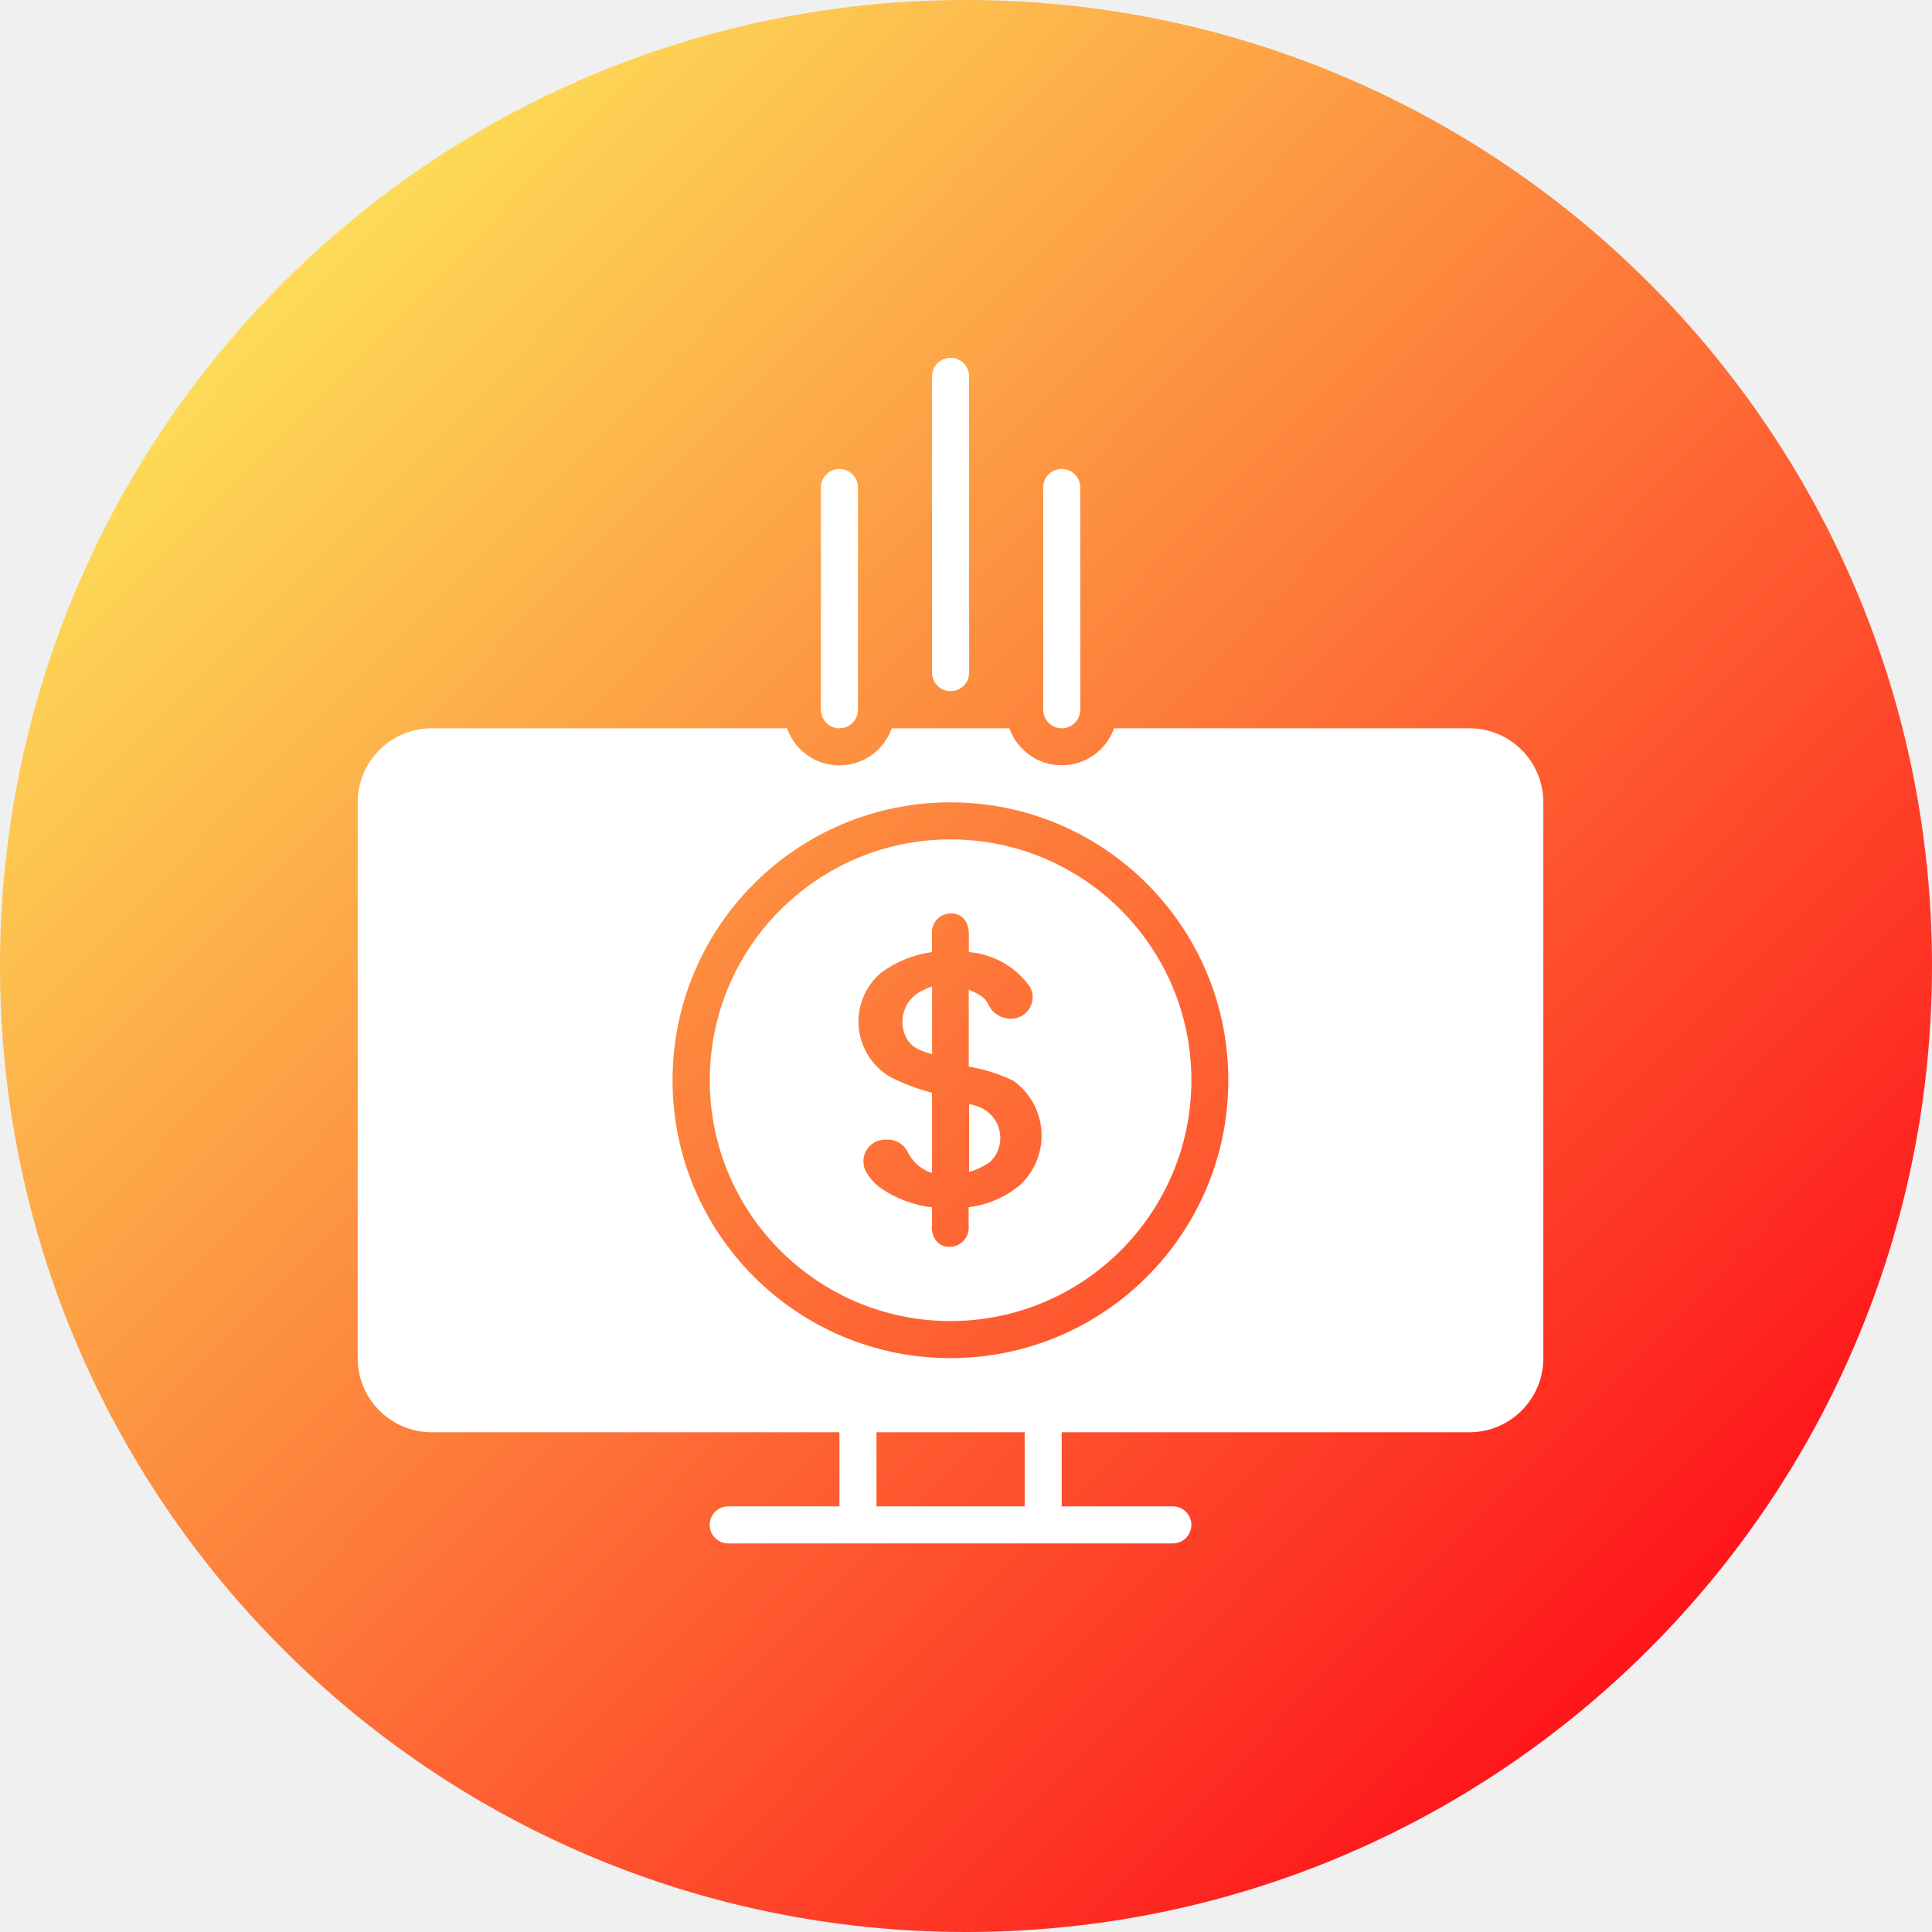
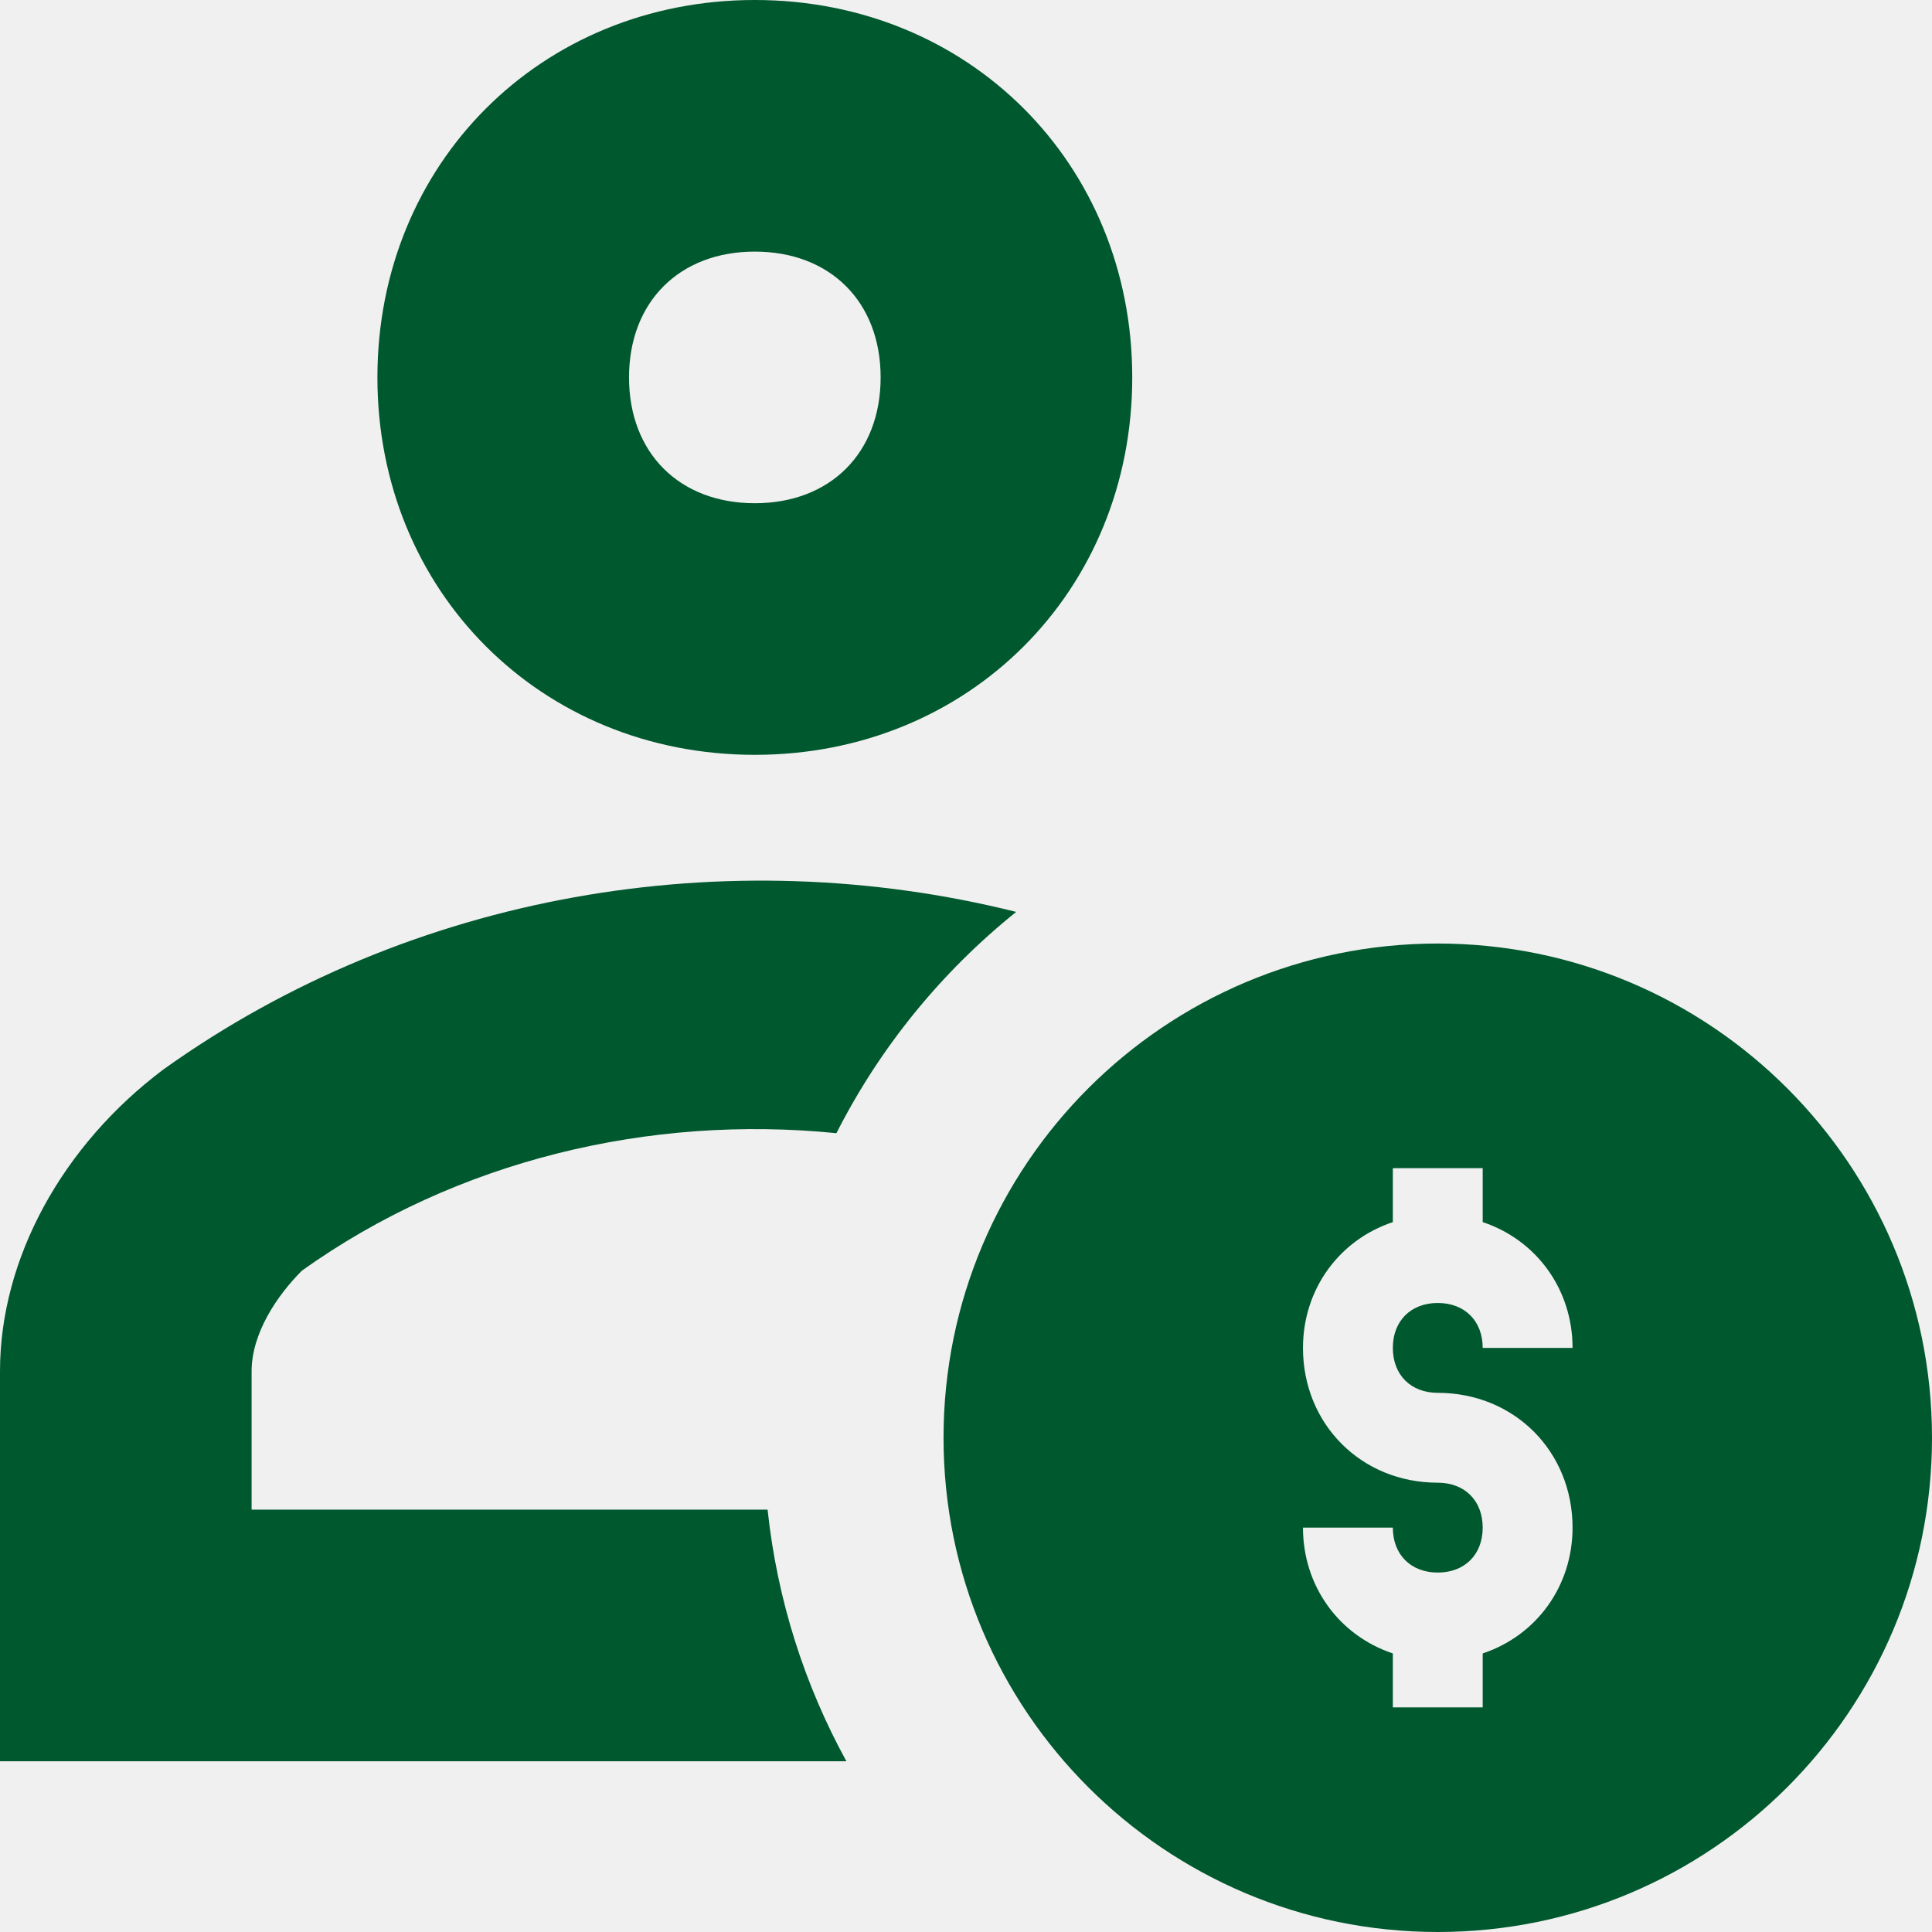
- <svg xmlns="http://www.w3.org/2000/svg" width="54" height="54" viewBox="0 0 54 54">
-   <defs>
-     <linearGradient id="linear-gradient" x1="0.145" y1="0.112" x2="0.922" y2="0.876" gradientUnits="objectBoundingBox">
-       <stop offset="0" stop-color="#fde159" />
-       <stop offset="1" stop-color="#fe0817" />
-     </linearGradient>
-   </defs>
-   <g id="Group_663" data-name="Group 663" transform="translate(-283 -1816)">
-     <circle id="Ellipse_8698" data-name="Ellipse 8698" cx="27" cy="27" r="27" transform="translate(283 1816)" fill="url(#linear-gradient)" />
-     <g id="Group_262" data-name="Group 262" transform="translate(234 633.968)">
-       <path id="Path_505" data-name="Path 505" d="M341.25.518V8.8a.518.518,0,1,0,1.036,0V.518a.518.518,0,1,0-1.036,0Z" transform="translate(-266.199 1192.032)" fill="#fff" />
-       <path id="Path_506" data-name="Path 506" d="M393.75,53.018v6.213a.518.518,0,1,0,1.036,0V53.018a.518.518,0,1,0-1.036,0Z" transform="translate(-315.592 1142.639)" fill="#fff" />
-       <path id="Path_507" data-name="Path 507" d="M288.75,53.018v6.213a.518.518,0,1,0,1.036,0V53.018a.518.518,0,1,0-1.036,0Z" transform="translate(-216.806 1142.639)" fill="#fff" />
-       <path id="Path_508" data-name="Path 508" d="M327.225,298.127c.092.431.339.581.809.71v-1.893a1.512,1.512,0,0,0-.241.1.965.965,0,0,0-.568,1.084Z" transform="translate(-252.982 912.66)" fill="#fff" />
-       <path id="Path_509" data-name="Path 509" d="M359.252,352.768a1.147,1.147,0,0,0-.5-.2v1.893a1.893,1.893,0,0,0,.6-.291.928.928,0,0,0-.1-1.4Z" transform="translate(-282.665 860.326)" fill="#fff" />
-       <path id="Path_510" data-name="Path 510" d="M249.712,234.23a6.731,6.731,0,1,0-6.73,6.732A6.738,6.738,0,0,0,249.712,234.23Zm-7.249,4.078v-.524a3.212,3.212,0,0,1-1.458-.554,1.5,1.5,0,0,1-.4-.466.61.61,0,0,1,.582-.874h.031a.629.629,0,0,1,.582.379,1.123,1.123,0,0,0,.662.554v-2.242a5.964,5.964,0,0,1-1.13-.422,1.791,1.791,0,0,1-.3-2.928,3.113,3.113,0,0,1,1.428-.582v-.5a.534.534,0,0,1,.533-.582c.337,0,.5.262.5.582v.5a2.323,2.323,0,0,1,1.7.961.6.6,0,0,1-.552.9.691.691,0,0,1-.582-.349c-.091-.26-.34-.357-.57-.466,0,0,0,2.156,0,2.156a4.475,4.475,0,0,1,1.255.4,1.885,1.885,0,0,1,.2,2.888,2.749,2.749,0,0,1-1.458.641v.524a.534.534,0,0,1-.533.583c-.337,0-.5-.263-.5-.583Z" transform="translate(-167.412 977.994)" fill="#fff" />
-       <path id="Path_511" data-name="Path 511" d="M83.464,196.747H80.357a.518.518,0,0,0,0,1.036H92.784a.518.518,0,1,0,0-1.036H89.677v-2.071h11.391a2.069,2.069,0,0,0,2.071-2.067V177.066A2.069,2.069,0,0,0,101.068,175H91.14a1.551,1.551,0,0,1-2.925,0H84.927A1.551,1.551,0,0,1,82,175H72.073A2.069,2.069,0,0,0,70,177.066v15.543a2.069,2.069,0,0,0,2.071,2.067H83.464Zm5.178,0H84.5v-2.071h4.142ZM78.8,184.837a7.767,7.767,0,1,1,7.767,7.767A7.767,7.767,0,0,1,78.8,184.837Z" transform="translate(-11.002 1027.388)" fill="#fff" />
-     </g>
-   </g>
+ <svg xmlns="http://www.w3.org/2000/svg" width="43" height="43" viewBox="0 0 43 43" fill="none">
+   <path fill-rule="evenodd" clip-rule="evenodd" d="M16.8 16.8C21.56 16.8 25.2 13.16 25.2 8.4C25.2 3.64 21.56 0 16.8 0C12.04 0 8.4 3.64 8.4 8.4C8.4 13.16 12.04 16.8 16.8 16.8ZM16.8 5.6C18.48 5.6 19.6 6.72 19.6 8.4C19.6 10.08 18.48 11.2 16.8 11.2C15.12 11.2 14 10.08 14 8.4C14 6.72 15.12 5.6 16.8 5.6ZM32 43C38.075 43 43 38.075 43 32C43 25.925 38.075 21 32 21C25.925 21 21 25.925 21 32C21 38.075 25.925 43 32 43ZM33 30C33 29.4 32.6 29 32 29C31.4 29 31 29.4 31 30C31 30.6 31.4 31 32 31C33.7 31 35 32.3 35 34C35 35.3 34.2 36.4 33 36.8V38H31V36.8C29.8 36.4 29 35.3 29 34H31C31 34.6 31.4 35 32 35C32.6 35 33 34.6 33 34C33 33.4 32.6 33 32 33C30.3 33 29 31.7 29 30C29 28.7 29.8 27.6 31 27.2V26H33V27.2C34.2 27.6 35 28.7 35 30H33ZM3.64 23.8C9.156 19.86 16.197 18.692 22.617 20.296C20.957 21.629 19.587 23.307 18.616 25.221C14.461 24.804 10.159 25.824 6.72 28.28C6.16 28.84 5.6 29.68 5.6 30.52V33.6H17.084C17.298 35.612 17.909 37.506 18.838 39.2H0V30.52C0 28 1.4 25.48 3.64 23.8Z" fill="#00582E" />
</svg>
